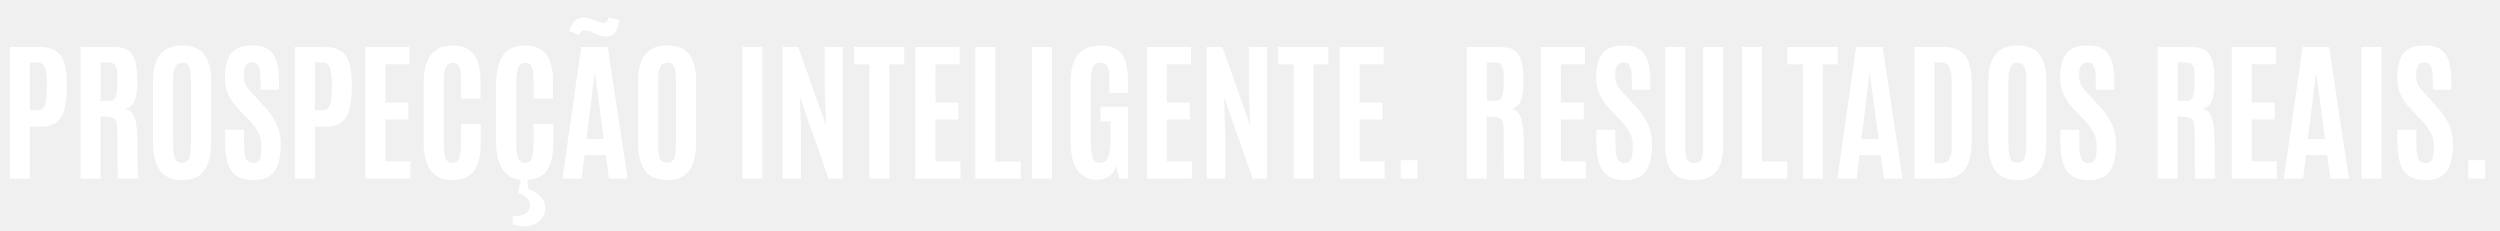
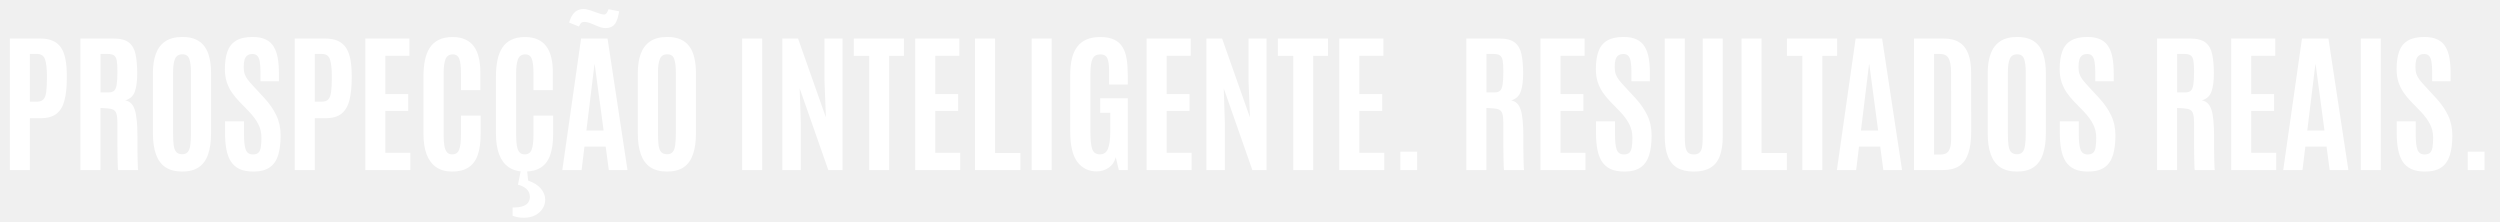
- <svg xmlns="http://www.w3.org/2000/svg" width="336" height="31" viewBox="0 0 336 31" fill="none">
-   <path d="M1.326 24V6.317H5.385C6.089 6.317 6.671 6.424 7.134 6.638C7.602 6.853 7.971 7.171 8.239 7.593C8.507 8.015 8.698 8.537 8.811 9.16C8.925 9.776 8.982 10.49 8.982 11.3V11.672C8.982 12.811 8.882 13.782 8.681 14.586C8.487 15.383 8.135 15.989 7.626 16.404C7.117 16.82 6.4 17.027 5.476 17.027H4.019V24H1.326ZM4.019 14.807H4.943C5.338 14.807 5.633 14.706 5.827 14.505C6.022 14.304 6.149 13.973 6.209 13.511C6.276 13.042 6.31 12.419 6.31 11.642V11.3C6.303 10.342 6.219 9.619 6.059 9.13C5.898 8.634 5.533 8.386 4.963 8.386H4.019V14.807ZM10.811 24V6.317H15.262C16.186 6.317 16.876 6.498 17.332 6.859C17.787 7.221 18.085 7.75 18.226 8.447C18.373 9.143 18.447 9.994 18.447 10.999C18.447 12.037 18.34 12.854 18.125 13.45C17.918 14.04 17.489 14.435 16.839 14.636C17.147 14.69 17.405 14.817 17.613 15.018C17.821 15.212 17.988 15.5 18.115 15.882C18.243 16.257 18.333 16.742 18.387 17.339C18.447 17.928 18.477 18.651 18.477 19.509C18.477 19.576 18.477 19.763 18.477 20.072C18.477 20.38 18.477 20.745 18.477 21.167C18.484 21.582 18.49 21.997 18.497 22.413C18.504 22.828 18.514 23.183 18.527 23.477C18.541 23.772 18.557 23.946 18.578 24H15.885C15.865 23.966 15.848 23.796 15.835 23.488C15.828 23.173 15.818 22.774 15.804 22.292C15.798 21.81 15.791 21.291 15.784 20.735C15.784 20.179 15.784 19.633 15.784 19.097C15.784 18.554 15.784 18.075 15.784 17.66C15.784 17.131 15.744 16.732 15.664 16.465C15.59 16.19 15.449 15.999 15.242 15.892C15.041 15.785 14.749 15.721 14.368 15.701L13.504 15.651V24H10.811ZM13.514 13.561H14.589C14.917 13.561 15.165 13.487 15.332 13.34C15.506 13.192 15.624 12.921 15.684 12.526C15.751 12.131 15.784 11.561 15.784 10.818V10.707C15.784 10.085 15.754 9.606 15.694 9.271C15.634 8.936 15.506 8.705 15.312 8.577C15.124 8.45 14.83 8.386 14.428 8.386H13.514V13.561ZM24.495 24.201C23.578 24.201 22.828 24.007 22.245 23.618C21.669 23.23 21.243 22.654 20.969 21.89C20.694 21.127 20.557 20.182 20.557 19.057V10.969C20.557 9.951 20.691 9.08 20.959 8.356C21.227 7.633 21.652 7.077 22.235 6.688C22.817 6.3 23.581 6.106 24.526 6.106C25.235 6.106 25.835 6.216 26.324 6.437C26.813 6.658 27.208 6.98 27.509 7.402C27.811 7.817 28.029 8.326 28.163 8.929C28.303 9.525 28.374 10.205 28.374 10.969V19.057C28.374 20.182 28.24 21.127 27.972 21.89C27.71 22.654 27.295 23.23 26.726 23.618C26.157 24.007 25.413 24.201 24.495 24.201ZM24.495 21.87C24.83 21.87 25.081 21.77 25.249 21.569C25.416 21.368 25.527 21.063 25.58 20.654C25.641 20.239 25.671 19.716 25.671 19.087V10.848C25.671 10.078 25.597 9.485 25.45 9.07C25.309 8.648 25.001 8.437 24.526 8.437C24.037 8.437 23.705 8.641 23.531 9.05C23.357 9.451 23.27 10.048 23.27 10.838V19.087C23.27 19.73 23.296 20.259 23.35 20.674C23.41 21.083 23.527 21.384 23.702 21.579C23.882 21.773 24.147 21.87 24.495 21.87ZM34.05 24.201C33.313 24.201 32.697 24.087 32.202 23.859C31.713 23.625 31.324 23.287 31.036 22.845C30.755 22.396 30.554 21.853 30.433 21.217C30.313 20.574 30.252 19.844 30.252 19.027V17.449H32.804V19.227C32.804 20.179 32.885 20.862 33.046 21.277C33.206 21.692 33.525 21.9 34 21.9C34.322 21.9 34.563 21.826 34.724 21.679C34.891 21.525 35.002 21.284 35.055 20.956C35.115 20.621 35.145 20.185 35.145 19.649C35.145 18.986 35.005 18.38 34.724 17.831C34.449 17.282 34.03 16.712 33.468 16.123L32.161 14.777C31.8 14.402 31.471 14.003 31.177 13.581C30.889 13.159 30.658 12.69 30.483 12.174C30.316 11.652 30.232 11.069 30.232 10.426C30.232 9.495 30.346 8.708 30.574 8.065C30.802 7.422 31.187 6.936 31.729 6.608C32.272 6.273 33.015 6.106 33.96 6.106C34.67 6.106 35.253 6.216 35.708 6.437C36.17 6.652 36.529 6.97 36.783 7.392C37.044 7.807 37.229 8.316 37.336 8.919C37.443 9.515 37.496 10.198 37.496 10.969V12.064H35.015V10.798C35.015 10.262 34.985 9.817 34.924 9.462C34.871 9.107 34.767 8.842 34.613 8.668C34.459 8.487 34.234 8.397 33.94 8.397C33.658 8.397 33.431 8.46 33.257 8.587C33.082 8.708 32.955 8.899 32.875 9.16C32.801 9.415 32.764 9.746 32.764 10.155C32.764 10.523 32.811 10.841 32.905 11.109C32.999 11.377 33.143 11.635 33.337 11.883C33.531 12.131 33.772 12.409 34.06 12.717L35.517 14.294C36.214 15.044 36.756 15.825 37.145 16.635C37.533 17.446 37.728 18.35 37.728 19.348C37.728 20.406 37.614 21.297 37.386 22.021C37.158 22.737 36.776 23.28 36.241 23.648C35.705 24.017 34.975 24.201 34.05 24.201ZM39.627 24V6.317H43.686C44.389 6.317 44.972 6.424 45.434 6.638C45.903 6.853 46.271 7.171 46.539 7.593C46.807 8.015 46.998 8.537 47.112 9.16C47.226 9.776 47.283 10.49 47.283 11.3V11.672C47.283 12.811 47.182 13.782 46.981 14.586C46.787 15.383 46.435 15.989 45.926 16.404C45.417 16.82 44.7 17.027 43.776 17.027H42.319V24H39.627ZM42.319 14.807H43.244C43.639 14.807 43.934 14.706 44.128 14.505C44.322 14.304 44.449 13.973 44.51 13.511C44.577 13.042 44.61 12.419 44.61 11.642V11.3C44.603 10.342 44.52 9.619 44.359 9.13C44.198 8.634 43.833 8.386 43.264 8.386H42.319V14.807ZM49.111 24V6.317H55.039V8.638H51.804V13.782H54.878V16.053H51.804V21.679H55.16V24H49.111ZM60.776 24.201C59.919 24.201 59.205 24.003 58.636 23.608C58.067 23.213 57.638 22.637 57.35 21.88C57.069 21.116 56.928 20.195 56.928 19.117V11.411C56.928 10.6 56.995 9.87 57.129 9.22C57.263 8.571 57.481 8.015 57.782 7.553C58.084 7.09 58.485 6.735 58.988 6.488C59.49 6.24 60.11 6.116 60.846 6.116C61.516 6.116 62.086 6.226 62.554 6.447C63.03 6.662 63.415 6.973 63.71 7.382C64.011 7.79 64.229 8.286 64.363 8.869C64.504 9.445 64.574 10.095 64.574 10.818V13.249H61.972V10.989C61.972 10.118 61.898 9.478 61.751 9.07C61.603 8.654 61.309 8.447 60.867 8.447C60.378 8.447 60.049 8.671 59.882 9.12C59.721 9.562 59.641 10.182 59.641 10.979V19.238C59.641 19.854 59.674 20.36 59.741 20.755C59.815 21.143 59.935 21.431 60.103 21.619C60.27 21.8 60.505 21.89 60.806 21.89C61.262 21.89 61.57 21.676 61.731 21.247C61.891 20.818 61.972 20.139 61.972 19.207V16.675H64.614V19.177C64.614 20.296 64.484 21.23 64.222 21.98C63.961 22.724 63.546 23.28 62.977 23.648C62.414 24.017 61.68 24.201 60.776 24.201ZM70.522 24.201C69.665 24.201 68.951 24.003 68.382 23.608C67.813 23.213 67.384 22.637 67.096 21.88C66.815 21.116 66.674 20.195 66.674 19.117V11.411C66.674 10.6 66.741 9.87 66.875 9.22C67.009 8.571 67.227 8.015 67.528 7.553C67.829 7.09 68.231 6.735 68.734 6.488C69.236 6.24 69.856 6.116 70.592 6.116C71.262 6.116 71.832 6.226 72.3 6.447C72.776 6.662 73.161 6.973 73.456 7.382C73.757 7.79 73.975 8.286 74.109 8.869C74.25 9.445 74.32 10.095 74.32 10.818V13.249H71.718V10.989C71.718 10.118 71.644 9.478 71.497 9.07C71.349 8.654 71.055 8.447 70.612 8.447C70.124 8.447 69.795 8.671 69.628 9.12C69.467 9.562 69.387 10.182 69.387 10.979V19.238C69.387 19.854 69.42 20.36 69.487 20.755C69.561 21.143 69.681 21.431 69.849 21.619C70.016 21.8 70.251 21.89 70.552 21.89C71.008 21.89 71.316 21.676 71.477 21.247C71.637 20.818 71.718 20.139 71.718 19.207V16.675H74.36V19.177C74.36 20.296 74.23 21.23 73.968 21.98C73.707 22.724 73.292 23.28 72.722 23.648C72.16 24.017 71.426 24.201 70.522 24.201ZM70.412 30.41C69.889 30.41 69.39 30.323 68.915 30.149V29.034C69.551 29.034 70.033 28.967 70.361 28.833C70.696 28.699 70.924 28.521 71.044 28.3C71.172 28.086 71.235 27.855 71.235 27.607C71.235 27.151 71.071 26.787 70.743 26.512C70.415 26.237 70.043 26.056 69.628 25.969L70.03 24H70.854L71.004 25.417C71.761 25.678 72.331 26.036 72.712 26.492C73.101 26.947 73.295 27.443 73.295 27.979C73.295 28.401 73.181 28.796 72.954 29.164C72.732 29.533 72.408 29.831 71.979 30.058C71.55 30.293 71.028 30.41 70.412 30.41ZM75.596 24L78.118 6.317H81.674L84.357 24H81.845L81.423 20.845H78.57L78.188 24H75.596ZM78.831 18.685H81.142L79.957 9.803H79.916L78.831 18.685ZM81.413 4.91C81.119 4.91 80.804 4.843 80.469 4.709C80.134 4.569 79.802 4.431 79.474 4.297C79.146 4.157 78.841 4.086 78.56 4.086C78.453 4.086 78.376 4.093 78.329 4.106C78.222 4.133 78.131 4.197 78.058 4.297C77.99 4.391 77.91 4.525 77.816 4.699L76.51 4.177C76.644 3.721 76.805 3.363 76.993 3.102C77.18 2.834 77.394 2.643 77.635 2.529C77.877 2.408 78.145 2.348 78.439 2.348C78.714 2.348 79.032 2.412 79.394 2.539C79.762 2.66 80.114 2.783 80.449 2.911C80.784 3.031 81.035 3.092 81.202 3.092H81.243C81.336 3.078 81.427 3.031 81.514 2.951C81.601 2.871 81.698 2.68 81.805 2.378L83.232 2.66L83.141 3.142C82.994 3.832 82.78 4.301 82.498 4.548C82.224 4.79 81.862 4.91 81.413 4.91ZM89.682 24.201C88.765 24.201 88.014 24.007 87.432 23.618C86.856 23.23 86.43 22.654 86.156 21.89C85.881 21.127 85.744 20.182 85.744 19.057V10.969C85.744 9.951 85.878 9.08 86.146 8.356C86.413 7.633 86.839 7.077 87.422 6.688C88.004 6.3 88.768 6.106 89.712 6.106C90.422 6.106 91.022 6.216 91.511 6.437C92 6.658 92.395 6.98 92.696 7.402C92.998 7.817 93.216 8.326 93.35 8.929C93.49 9.525 93.561 10.205 93.561 10.969V19.057C93.561 20.182 93.427 21.127 93.159 21.89C92.897 22.654 92.482 23.23 91.913 23.618C91.343 24.007 90.6 24.201 89.682 24.201ZM89.682 21.87C90.017 21.87 90.268 21.77 90.436 21.569C90.603 21.368 90.714 21.063 90.767 20.654C90.828 20.239 90.858 19.716 90.858 19.087V10.848C90.858 10.078 90.784 9.485 90.637 9.07C90.496 8.648 90.188 8.437 89.712 8.437C89.223 8.437 88.892 8.641 88.718 9.05C88.543 9.451 88.457 10.048 88.457 10.838V19.087C88.457 19.73 88.483 20.259 88.537 20.674C88.597 21.083 88.714 21.384 88.888 21.579C89.069 21.773 89.334 21.87 89.682 21.87ZM99.77 24V6.317H102.462V24H99.77ZM105.175 24V6.317H107.285L111.033 16.927L110.842 12.104V6.317H113.263V24H111.354L107.506 13.018L107.657 17.66V24H105.175ZM116.85 24V8.648H114.78V6.317H121.522V8.648H119.533V24H116.85ZM123.039 24V6.317H128.967V8.638H125.732V13.782H128.806V16.053H125.732V21.679H129.088V24H123.039ZM131.077 24V6.317H133.77V21.709H137.176V24H131.077ZM138.693 24V6.317H141.386V24H138.693ZM147.424 24.181C146.359 24.181 145.502 23.762 144.852 22.925C144.202 22.081 143.877 20.715 143.877 18.826V11.139C143.877 10.349 143.951 9.642 144.098 9.019C144.253 8.397 144.487 7.871 144.802 7.442C145.123 7.007 145.539 6.678 146.048 6.457C146.557 6.23 147.17 6.116 147.886 6.116C148.663 6.116 149.296 6.233 149.785 6.467C150.274 6.695 150.649 7.03 150.911 7.472C151.178 7.908 151.363 8.443 151.463 9.08C151.564 9.716 151.614 10.436 151.614 11.24V12.496H149.102V10.647C149.102 9.85 149.018 9.284 148.851 8.949C148.69 8.614 148.382 8.447 147.926 8.447C147.424 8.447 147.076 8.644 146.882 9.04C146.687 9.428 146.59 10.121 146.59 11.119V18.785C146.59 19.897 146.671 20.694 146.831 21.177C146.999 21.652 147.344 21.89 147.866 21.89C148.375 21.89 148.734 21.646 148.941 21.157C149.156 20.661 149.263 19.837 149.263 18.685V16.304H147.906V14.345H151.614V24H150.408L149.996 22.262C149.849 22.871 149.534 23.344 149.052 23.678C148.576 24.013 148.034 24.181 147.424 24.181ZM154.146 24V6.317H160.074V8.638H156.838V13.782H159.913V16.053H156.838V21.679H160.194V24H154.146ZM162.184 24V6.317H164.294L168.041 16.927L167.85 12.104V6.317H170.272V24H168.363L164.515 13.018L164.665 17.66V24H162.184ZM173.859 24V8.648H171.789V6.317H178.531V8.648H176.541V24H173.859ZM180.048 24V6.317H185.976V8.638H182.74V13.782H185.815V16.053H182.74V21.679H186.096V24H180.048ZM188.256 24V21.528H190.517V24H188.256ZM197.128 24V6.317H201.579C202.503 6.317 203.193 6.498 203.649 6.859C204.104 7.221 204.402 7.75 204.543 8.447C204.69 9.143 204.764 9.994 204.764 10.999C204.764 12.037 204.657 12.854 204.443 13.45C204.235 14.04 203.806 14.435 203.157 14.636C203.465 14.69 203.723 14.817 203.93 15.018C204.138 15.212 204.305 15.5 204.433 15.882C204.56 16.257 204.65 16.742 204.704 17.339C204.764 17.928 204.794 18.651 204.794 19.509C204.794 19.576 204.794 19.763 204.794 20.072C204.794 20.38 204.794 20.745 204.794 21.167C204.801 21.582 204.808 21.997 204.814 22.413C204.821 22.828 204.831 23.183 204.844 23.477C204.858 23.772 204.875 23.946 204.895 24H202.202C202.182 23.966 202.165 23.796 202.152 23.488C202.145 23.173 202.135 22.774 202.122 22.292C202.115 21.81 202.108 21.291 202.102 20.735C202.102 20.179 202.102 19.633 202.102 19.097C202.102 18.554 202.102 18.075 202.102 17.66C202.102 17.131 202.061 16.732 201.981 16.465C201.907 16.19 201.767 15.999 201.559 15.892C201.358 15.785 201.067 15.721 200.685 15.701L199.821 15.651V24H197.128ZM199.831 13.561H200.906C201.234 13.561 201.482 13.487 201.649 13.34C201.824 13.192 201.941 12.921 202.001 12.526C202.068 12.131 202.102 11.561 202.102 10.818V10.707C202.102 10.085 202.071 9.606 202.011 9.271C201.951 8.936 201.824 8.705 201.629 8.577C201.442 8.45 201.147 8.386 200.745 8.386H199.831V13.561ZM207.095 24V6.317H213.023V8.638H209.788V13.782H212.862V16.053H209.788V21.679H213.144V24H207.095ZM218.358 24.201C217.621 24.201 217.005 24.087 216.509 23.859C216.02 23.625 215.632 23.287 215.344 22.845C215.063 22.396 214.862 21.853 214.741 21.217C214.62 20.574 214.56 19.844 214.56 19.027V17.449H217.112V19.227C217.112 20.179 217.193 20.862 217.353 21.277C217.514 21.692 217.832 21.9 218.308 21.9C218.629 21.9 218.87 21.826 219.031 21.679C219.199 21.525 219.309 21.284 219.363 20.956C219.423 20.621 219.453 20.185 219.453 19.649C219.453 18.986 219.313 18.38 219.031 17.831C218.757 17.282 218.338 16.712 217.775 16.123L216.469 14.777C216.107 14.402 215.779 14.003 215.485 13.581C215.197 13.159 214.965 12.69 214.791 12.174C214.624 11.652 214.54 11.069 214.54 10.426C214.54 9.495 214.654 8.708 214.882 8.065C215.109 7.422 215.495 6.936 216.037 6.608C216.58 6.273 217.323 6.106 218.268 6.106C218.978 6.106 219.56 6.216 220.016 6.437C220.478 6.652 220.836 6.97 221.091 7.392C221.352 7.807 221.536 8.316 221.644 8.919C221.751 9.515 221.804 10.198 221.804 10.969V12.064H219.323V10.798C219.323 10.262 219.292 9.817 219.232 9.462C219.179 9.107 219.075 8.842 218.921 8.668C218.767 8.487 218.542 8.397 218.248 8.397C217.966 8.397 217.739 8.46 217.564 8.587C217.39 8.708 217.263 8.899 217.183 9.16C217.109 9.415 217.072 9.746 217.072 10.155C217.072 10.523 217.119 10.841 217.213 11.109C217.306 11.377 217.45 11.635 217.645 11.883C217.839 12.131 218.08 12.409 218.368 12.717L219.825 14.294C220.522 15.044 221.064 15.825 221.453 16.635C221.841 17.446 222.035 18.35 222.035 19.348C222.035 20.406 221.922 21.297 221.694 22.021C221.466 22.737 221.084 23.28 220.548 23.648C220.013 24.017 219.282 24.201 218.358 24.201ZM227.712 24.201C226.794 24.201 226.048 24.03 225.472 23.689C224.896 23.34 224.474 22.818 224.206 22.121C223.938 21.418 223.804 20.53 223.804 19.459V6.317H226.496V19.408C226.496 19.904 226.516 20.339 226.557 20.715C226.604 21.09 226.711 21.381 226.878 21.589C227.046 21.796 227.32 21.9 227.702 21.9C228.084 21.9 228.359 21.8 228.526 21.599C228.7 21.391 228.807 21.1 228.847 20.725C228.888 20.349 228.908 19.911 228.908 19.408V6.317H231.6V19.459C231.6 20.53 231.466 21.418 231.199 22.121C230.937 22.818 230.519 23.34 229.943 23.689C229.373 24.03 228.63 24.201 227.712 24.201ZM234.122 24V6.317H236.815V21.709H240.221V24H234.122ZM242.301 24V8.648H240.231V6.317H246.973V8.648H244.983V24H242.301ZM246.943 24L249.465 6.317H253.021L255.704 24H253.192L252.77 20.845H249.917L249.535 24H246.943ZM250.178 18.685H252.489L251.303 9.803H251.263L250.178 18.685ZM257.311 24V6.317H261.28C262.178 6.317 262.898 6.498 263.44 6.859C263.983 7.214 264.375 7.73 264.616 8.407C264.864 9.083 264.988 9.9 264.988 10.858L264.998 18.836C264.998 19.994 264.87 20.959 264.616 21.729C264.368 22.493 263.966 23.062 263.41 23.437C262.854 23.812 262.114 24 261.19 24H257.311ZM260.004 21.91H260.888C261.203 21.91 261.464 21.846 261.672 21.719C261.886 21.592 262.044 21.368 262.144 21.046C262.251 20.718 262.305 20.256 262.305 19.66L262.295 10.928C262.295 10.024 262.184 9.374 261.963 8.979C261.742 8.584 261.354 8.386 260.798 8.386H260.004V21.91ZM271.157 24.201C270.239 24.201 269.489 24.007 268.906 23.618C268.33 23.23 267.905 22.654 267.63 21.89C267.355 21.127 267.218 20.182 267.218 19.057V10.969C267.218 9.951 267.352 9.08 267.62 8.356C267.888 7.633 268.313 7.077 268.896 6.688C269.479 6.3 270.242 6.106 271.187 6.106C271.897 6.106 272.496 6.216 272.985 6.437C273.474 6.658 273.869 6.98 274.171 7.402C274.472 7.817 274.69 8.326 274.824 8.929C274.965 9.525 275.035 10.205 275.035 10.969V19.057C275.035 20.182 274.901 21.127 274.633 21.89C274.372 22.654 273.957 23.23 273.387 23.618C272.818 24.007 272.074 24.201 271.157 24.201ZM271.157 21.87C271.492 21.87 271.743 21.77 271.91 21.569C272.078 21.368 272.188 21.063 272.242 20.654C272.302 20.239 272.332 19.716 272.332 19.087V10.848C272.332 10.078 272.259 9.485 272.111 9.07C271.97 8.648 271.662 8.437 271.187 8.437C270.698 8.437 270.366 8.641 270.192 9.05C270.018 9.451 269.931 10.048 269.931 10.838V19.087C269.931 19.73 269.958 20.259 270.011 20.674C270.072 21.083 270.189 21.384 270.363 21.579C270.544 21.773 270.808 21.87 271.157 21.87ZM280.712 24.201C279.975 24.201 279.359 24.087 278.863 23.859C278.374 23.625 277.986 23.287 277.697 22.845C277.416 22.396 277.215 21.853 277.095 21.217C276.974 20.574 276.914 19.844 276.914 19.027V17.449H279.466V19.227C279.466 20.179 279.546 20.862 279.707 21.277C279.868 21.692 280.186 21.9 280.661 21.9C280.983 21.9 281.224 21.826 281.385 21.679C281.552 21.525 281.663 21.284 281.716 20.956C281.777 20.621 281.807 20.185 281.807 19.649C281.807 18.986 281.666 18.38 281.385 17.831C281.11 17.282 280.692 16.712 280.129 16.123L278.823 14.777C278.461 14.402 278.133 14.003 277.838 13.581C277.55 13.159 277.319 12.69 277.145 12.174C276.977 11.652 276.894 11.069 276.894 10.426C276.894 9.495 277.008 8.708 277.235 8.065C277.463 7.422 277.848 6.936 278.391 6.608C278.933 6.273 279.677 6.106 280.621 6.106C281.331 6.106 281.914 6.216 282.369 6.437C282.832 6.652 283.19 6.97 283.445 7.392C283.706 7.807 283.89 8.316 283.997 8.919C284.104 9.515 284.158 10.198 284.158 10.969V12.064H281.676V10.798C281.676 10.262 281.646 9.817 281.586 9.462C281.532 9.107 281.428 8.842 281.274 8.668C281.12 8.487 280.896 8.397 280.601 8.397C280.32 8.397 280.092 8.46 279.918 8.587C279.744 8.708 279.617 8.899 279.536 9.16C279.462 9.415 279.426 9.746 279.426 10.155C279.426 10.523 279.473 10.841 279.566 11.109C279.66 11.377 279.804 11.635 279.998 11.883C280.193 12.131 280.434 12.409 280.722 12.717L282.179 14.294C282.875 15.044 283.418 15.825 283.806 16.635C284.195 17.446 284.389 18.35 284.389 19.348C284.389 20.406 284.275 21.297 284.047 22.021C283.82 22.737 283.438 23.28 282.902 23.648C282.366 24.017 281.636 24.201 280.712 24.201ZM289.985 24V6.317H294.436C295.361 6.317 296.051 6.498 296.506 6.859C296.962 7.221 297.26 7.75 297.4 8.447C297.548 9.143 297.621 9.994 297.621 10.999C297.621 12.037 297.514 12.854 297.3 13.45C297.092 14.04 296.663 14.435 296.014 14.636C296.322 14.69 296.58 14.817 296.787 15.018C296.995 15.212 297.162 15.5 297.29 15.882C297.417 16.257 297.507 16.742 297.561 17.339C297.621 17.928 297.651 18.651 297.651 19.509C297.651 19.576 297.651 19.763 297.651 20.072C297.651 20.38 297.651 20.745 297.651 21.167C297.658 21.582 297.665 21.997 297.672 22.413C297.678 22.828 297.688 23.183 297.702 23.477C297.715 23.772 297.732 23.946 297.752 24H295.059C295.039 23.966 295.022 23.796 295.009 23.488C295.002 23.173 294.992 22.774 294.979 22.292C294.972 21.81 294.965 21.291 294.959 20.735C294.959 20.179 294.959 19.633 294.959 19.097C294.959 18.554 294.959 18.075 294.959 17.66C294.959 17.131 294.919 16.732 294.838 16.465C294.765 16.19 294.624 15.999 294.416 15.892C294.215 15.785 293.924 15.721 293.542 15.701L292.678 15.651V24H289.985ZM292.688 13.561H293.763C294.091 13.561 294.339 13.487 294.507 13.34C294.681 13.192 294.798 12.921 294.858 12.526C294.925 12.131 294.959 11.561 294.959 10.818V10.707C294.959 10.085 294.929 9.606 294.868 9.271C294.808 8.936 294.681 8.705 294.487 8.577C294.299 8.45 294.004 8.386 293.602 8.386H292.688V13.561ZM299.952 24V6.317H305.88V8.638H302.645V13.782H305.719V16.053H302.645V21.679H306.001V24H299.952ZM306.945 24L309.467 6.317H313.024L315.706 24H313.195L312.773 20.845H309.919L309.537 24H306.945ZM310.18 18.685H312.491L311.306 9.803H311.266L310.18 18.685ZM317.374 24V6.317H320.067V24H317.374ZM326.005 24.201C325.268 24.201 324.652 24.087 324.156 23.859C323.667 23.625 323.279 23.287 322.991 22.845C322.709 22.396 322.508 21.853 322.388 21.217C322.267 20.574 322.207 19.844 322.207 19.027V17.449H324.759V19.227C324.759 20.179 324.839 20.862 325 21.277C325.161 21.692 325.479 21.9 325.955 21.9C326.276 21.9 326.517 21.826 326.678 21.679C326.846 21.525 326.956 21.284 327.01 20.956C327.07 20.621 327.1 20.185 327.1 19.649C327.1 18.986 326.959 18.38 326.678 17.831C326.403 17.282 325.985 16.712 325.422 16.123L324.116 14.777C323.754 14.402 323.426 14.003 323.131 13.581C322.843 13.159 322.612 12.69 322.438 12.174C322.271 11.652 322.187 11.069 322.187 10.426C322.187 9.495 322.301 8.708 322.529 8.065C322.756 7.422 323.141 6.936 323.684 6.608C324.227 6.273 324.97 6.106 325.914 6.106C326.625 6.106 327.207 6.216 327.663 6.437C328.125 6.652 328.483 6.97 328.738 7.392C328.999 7.807 329.183 8.316 329.29 8.919C329.398 9.515 329.451 10.198 329.451 10.969V12.064H326.969V10.798C326.969 10.262 326.939 9.817 326.879 9.462C326.825 9.107 326.722 8.842 326.568 8.668C326.414 8.487 326.189 8.397 325.894 8.397C325.613 8.397 325.385 8.46 325.211 8.587C325.037 8.708 324.91 8.899 324.829 9.16C324.756 9.415 324.719 9.746 324.719 10.155C324.719 10.523 324.766 10.841 324.86 11.109C324.953 11.377 325.097 11.635 325.292 11.883C325.486 12.131 325.727 12.409 326.015 12.717L327.472 14.294C328.168 15.044 328.711 15.825 329.099 16.635C329.488 17.446 329.682 18.35 329.682 19.348C329.682 20.406 329.568 21.297 329.341 22.021C329.113 22.737 328.731 23.28 328.195 23.648C327.659 24.017 326.929 24.201 326.005 24.201ZM331.752 24V21.528H334.013V24H331.752Z" fill="white" />
+ <svg xmlns="http://www.w3.org/2000/svg" width="294" height="26" viewBox="0 0 294 26" fill="none">
+   <path d="M1.16 20V4.531H4.711C5.326 4.531 5.836 4.625 6.24 4.812C6.65 5 6.973 5.278 7.207 5.647C7.441 6.017 7.608 6.474 7.708 7.019C7.808 7.558 7.857 8.182 7.857 8.891V9.216C7.857 10.212 7.77 11.062 7.594 11.765C7.424 12.462 7.116 12.992 6.671 13.355C6.226 13.719 5.599 13.9 4.79 13.9H3.516V20H1.16ZM3.516 11.958H4.324C4.67 11.958 4.928 11.87 5.098 11.694C5.268 11.519 5.379 11.229 5.432 10.824C5.49 10.414 5.52 9.869 5.52 9.189V8.891C5.514 8.053 5.44 7.42 5.3 6.992C5.159 6.559 4.84 6.342 4.342 6.342H3.516V11.958ZM9.457 20V4.531H13.351C14.159 4.531 14.763 4.689 15.161 5.006C15.56 5.322 15.82 5.785 15.943 6.395C16.072 7.004 16.137 7.748 16.137 8.627C16.137 9.535 16.043 10.25 15.855 10.771C15.674 11.287 15.299 11.633 14.73 11.809C15 11.855 15.226 11.967 15.407 12.143C15.589 12.312 15.735 12.565 15.847 12.898C15.958 13.227 16.037 13.651 16.084 14.173C16.137 14.688 16.163 15.321 16.163 16.071C16.163 16.13 16.163 16.294 16.163 16.564C16.163 16.833 16.163 17.152 16.163 17.521C16.169 17.885 16.175 18.248 16.181 18.611C16.186 18.975 16.195 19.285 16.207 19.543C16.219 19.801 16.233 19.953 16.251 20H13.896C13.878 19.971 13.863 19.821 13.852 19.552C13.846 19.276 13.837 18.928 13.825 18.506C13.819 18.084 13.813 17.63 13.808 17.144C13.808 16.657 13.808 16.18 13.808 15.711C13.808 15.236 13.808 14.817 13.808 14.454C13.808 13.991 13.773 13.643 13.702 13.408C13.638 13.168 13.515 13.001 13.333 12.907C13.157 12.813 12.902 12.758 12.568 12.74L11.812 12.696V20H9.457ZM11.821 10.868H12.762C13.049 10.868 13.266 10.804 13.412 10.675C13.565 10.546 13.667 10.309 13.72 9.963C13.778 9.617 13.808 9.119 13.808 8.469V8.372C13.808 7.827 13.781 7.408 13.729 7.115C13.676 6.822 13.565 6.62 13.395 6.509C13.23 6.397 12.973 6.342 12.621 6.342H11.821V10.868ZM21.428 20.176C20.625 20.176 19.969 20.006 19.459 19.666C18.955 19.326 18.583 18.822 18.343 18.154C18.102 17.486 17.982 16.66 17.982 15.676V8.601C17.982 7.71 18.1 6.948 18.334 6.315C18.568 5.683 18.94 5.196 19.45 4.856C19.96 4.517 20.628 4.347 21.454 4.347C22.075 4.347 22.6 4.443 23.027 4.637C23.455 4.83 23.801 5.111 24.064 5.48C24.328 5.844 24.519 6.289 24.636 6.816C24.759 7.338 24.82 7.933 24.82 8.601V15.676C24.82 16.66 24.703 17.486 24.469 18.154C24.24 18.822 23.877 19.326 23.379 19.666C22.881 20.006 22.23 20.176 21.428 20.176ZM21.428 18.137C21.721 18.137 21.94 18.049 22.087 17.873C22.233 17.697 22.33 17.431 22.377 17.073C22.43 16.71 22.456 16.253 22.456 15.702V8.495C22.456 7.821 22.392 7.303 22.263 6.939C22.14 6.57 21.87 6.386 21.454 6.386C21.026 6.386 20.736 6.564 20.584 6.922C20.432 7.273 20.355 7.795 20.355 8.486V15.702C20.355 16.265 20.379 16.727 20.426 17.091C20.479 17.448 20.581 17.712 20.733 17.882C20.892 18.052 21.123 18.137 21.428 18.137ZM29.786 20.176C29.142 20.176 28.602 20.076 28.169 19.877C27.741 19.672 27.401 19.376 27.149 18.989C26.903 18.597 26.727 18.122 26.622 17.565C26.517 17.003 26.464 16.364 26.464 15.649V14.27H28.696V15.825C28.696 16.657 28.767 17.255 28.907 17.618C29.048 17.981 29.326 18.163 29.742 18.163C30.023 18.163 30.234 18.099 30.375 17.97C30.521 17.835 30.618 17.624 30.665 17.337C30.718 17.044 30.744 16.663 30.744 16.194C30.744 15.614 30.621 15.084 30.375 14.604C30.135 14.123 29.769 13.625 29.276 13.109L28.134 11.932C27.817 11.604 27.53 11.255 27.273 10.886C27.02 10.517 26.818 10.106 26.666 9.655C26.52 9.198 26.446 8.688 26.446 8.126C26.446 7.312 26.546 6.623 26.745 6.061C26.944 5.498 27.281 5.073 27.756 4.786C28.23 4.493 28.881 4.347 29.707 4.347C30.328 4.347 30.838 4.443 31.236 4.637C31.641 4.824 31.954 5.103 32.177 5.472C32.405 5.835 32.566 6.28 32.66 6.808C32.754 7.329 32.801 7.927 32.801 8.601V9.559H30.63V8.451C30.63 7.982 30.604 7.593 30.551 7.282C30.504 6.972 30.413 6.74 30.278 6.588C30.144 6.43 29.947 6.351 29.689 6.351C29.443 6.351 29.244 6.406 29.092 6.518C28.939 6.623 28.828 6.79 28.758 7.019C28.693 7.241 28.661 7.531 28.661 7.889C28.661 8.211 28.702 8.489 28.784 8.724C28.866 8.958 28.992 9.184 29.162 9.4C29.332 9.617 29.543 9.86 29.795 10.13L31.069 11.51C31.679 12.166 32.153 12.849 32.493 13.558C32.833 14.267 33.003 15.058 33.003 15.931C33.003 16.856 32.903 17.636 32.704 18.269C32.505 18.895 32.171 19.37 31.702 19.692C31.233 20.015 30.595 20.176 29.786 20.176ZM34.664 20V4.531H38.215C38.83 4.531 39.34 4.625 39.744 4.812C40.154 5 40.477 5.278 40.711 5.647C40.945 6.017 41.112 6.474 41.212 7.019C41.312 7.558 41.361 8.182 41.361 8.891V9.216C41.361 10.212 41.273 11.062 41.098 11.765C40.928 12.462 40.62 12.992 40.175 13.355C39.73 13.719 39.102 13.9 38.294 13.9H37.02V20H34.664ZM37.02 11.958H37.828C38.174 11.958 38.432 11.87 38.602 11.694C38.772 11.519 38.883 11.229 38.935 10.824C38.994 10.414 39.023 9.869 39.023 9.189V8.891C39.018 8.053 38.944 7.42 38.804 6.992C38.663 6.559 38.344 6.342 37.846 6.342H37.02V11.958ZM42.961 20V4.531H48.147V6.562H45.316V11.062H48.006V13.048H45.316V17.97H48.252V20H42.961ZM53.165 20.176C52.415 20.176 51.791 20.003 51.293 19.657C50.795 19.311 50.42 18.808 50.168 18.145C49.922 17.477 49.799 16.672 49.799 15.729V8.987C49.799 8.278 49.857 7.64 49.975 7.071C50.092 6.503 50.282 6.017 50.546 5.612C50.81 5.208 51.161 4.897 51.601 4.681C52.04 4.464 52.582 4.355 53.227 4.355C53.812 4.355 54.31 4.452 54.721 4.646C55.137 4.833 55.474 5.105 55.731 5.463C55.995 5.82 56.185 6.254 56.303 6.764C56.426 7.268 56.487 7.836 56.487 8.469V10.596H54.211V8.618C54.211 7.856 54.147 7.297 54.018 6.939C53.889 6.576 53.631 6.395 53.244 6.395C52.816 6.395 52.529 6.591 52.383 6.983C52.242 7.37 52.172 7.912 52.172 8.609V15.834C52.172 16.373 52.201 16.815 52.26 17.161C52.324 17.501 52.43 17.753 52.576 17.917C52.723 18.075 52.928 18.154 53.191 18.154C53.59 18.154 53.859 17.967 54 17.592C54.141 17.217 54.211 16.622 54.211 15.808V13.593H56.523V15.781C56.523 16.76 56.408 17.577 56.18 18.233C55.951 18.884 55.588 19.37 55.09 19.692C54.598 20.015 53.956 20.176 53.165 20.176ZM61.69 20.176C60.94 20.176 60.316 20.003 59.818 19.657C59.32 19.311 58.945 18.808 58.693 18.145C58.447 17.477 58.324 16.672 58.324 15.729V8.987C58.324 8.278 58.383 7.64 58.5 7.071C58.617 6.503 58.808 6.017 59.071 5.612C59.335 5.208 59.687 4.897 60.126 4.681C60.565 4.464 61.107 4.355 61.752 4.355C62.338 4.355 62.836 4.452 63.246 4.646C63.662 4.833 63.999 5.105 64.257 5.463C64.52 5.82 64.711 6.254 64.828 6.764C64.951 7.268 65.013 7.836 65.013 8.469V10.596H62.736V8.618C62.736 7.856 62.672 7.297 62.543 6.939C62.414 6.576 62.156 6.395 61.77 6.395C61.342 6.395 61.055 6.591 60.908 6.983C60.768 7.37 60.697 7.912 60.697 8.609V15.834C60.697 16.373 60.727 16.815 60.785 17.161C60.85 17.501 60.955 17.753 61.102 17.917C61.248 18.075 61.453 18.154 61.717 18.154C62.115 18.154 62.385 17.967 62.525 17.592C62.666 17.217 62.736 16.622 62.736 15.808V13.593H65.048V15.781C65.048 16.76 64.934 17.577 64.705 18.233C64.477 18.884 64.113 19.37 63.615 19.692C63.123 20.015 62.481 20.176 61.69 20.176ZM61.594 25.607C61.137 25.607 60.7 25.531 60.284 25.379V24.403C60.841 24.403 61.263 24.345 61.55 24.227C61.843 24.11 62.042 23.955 62.148 23.762C62.259 23.574 62.315 23.372 62.315 23.155C62.315 22.757 62.171 22.438 61.884 22.197C61.597 21.957 61.272 21.799 60.908 21.723L61.26 20H61.98L62.112 21.239C62.774 21.468 63.273 21.781 63.606 22.18C63.946 22.578 64.116 23.012 64.116 23.48C64.116 23.85 64.017 24.195 63.817 24.518C63.624 24.84 63.34 25.101 62.965 25.3C62.59 25.505 62.133 25.607 61.594 25.607ZM66.129 20L68.335 4.531H71.446L73.793 20H71.596L71.227 17.24H68.731L68.397 20H66.129ZM68.959 15.351H70.981L69.943 7.581H69.908L68.959 15.351ZM71.218 3.301C70.96 3.301 70.685 3.242 70.392 3.125C70.099 3.002 69.809 2.882 69.522 2.765C69.234 2.642 68.968 2.58 68.722 2.58C68.628 2.58 68.561 2.586 68.519 2.598C68.426 2.621 68.347 2.677 68.282 2.765C68.224 2.847 68.153 2.964 68.071 3.116L66.929 2.659C67.046 2.261 67.186 1.947 67.351 1.719C67.515 1.484 67.702 1.317 67.913 1.218C68.124 1.112 68.358 1.06 68.616 1.06C68.856 1.06 69.135 1.115 69.451 1.227C69.773 1.332 70.081 1.44 70.374 1.552C70.667 1.657 70.887 1.71 71.033 1.71H71.068C71.15 1.698 71.23 1.657 71.306 1.587C71.382 1.517 71.467 1.35 71.561 1.086L72.809 1.332L72.73 1.754C72.601 2.357 72.413 2.768 72.167 2.984C71.927 3.195 71.61 3.301 71.218 3.301ZM78.451 20.176C77.648 20.176 76.992 20.006 76.482 19.666C75.978 19.326 75.606 18.822 75.366 18.154C75.126 17.486 75.006 16.66 75.006 15.676V8.601C75.006 7.71 75.123 6.948 75.357 6.315C75.592 5.683 75.964 5.196 76.474 4.856C76.983 4.517 77.651 4.347 78.478 4.347C79.099 4.347 79.623 4.443 80.051 4.637C80.478 4.83 80.824 5.111 81.088 5.48C81.352 5.844 81.542 6.289 81.659 6.816C81.782 7.338 81.844 7.933 81.844 8.601V15.676C81.844 16.66 81.727 17.486 81.492 18.154C81.264 18.822 80.9 19.326 80.402 19.666C79.904 20.006 79.254 20.176 78.451 20.176ZM78.451 18.137C78.744 18.137 78.964 18.049 79.11 17.873C79.257 17.697 79.353 17.431 79.4 17.073C79.453 16.71 79.48 16.253 79.48 15.702V8.495C79.48 7.821 79.415 7.303 79.286 6.939C79.163 6.57 78.894 6.386 78.478 6.386C78.05 6.386 77.76 6.564 77.607 6.922C77.455 7.273 77.379 7.795 77.379 8.486V15.702C77.379 16.265 77.402 16.727 77.449 17.091C77.502 17.448 77.605 17.712 77.757 17.882C77.915 18.052 78.147 18.137 78.451 18.137ZM87.275 20V4.531H89.631V20H87.275ZM92.004 20V4.531H93.85L97.128 13.812L96.961 9.594V4.531H99.079V20H97.409L94.043 10.394L94.175 14.454V20H92.004ZM102.217 20V6.57H100.406V4.531H106.304V6.57H104.563V20H102.217ZM107.631 20V4.531H112.816V6.562H109.986V11.062H112.676V13.048H109.986V17.97H112.922V20H107.631ZM114.662 20V4.531H117.018V17.996H119.997V20H114.662ZM121.324 20V4.531H123.68V20H121.324ZM128.962 20.158C128.03 20.158 127.28 19.792 126.712 19.06C126.144 18.321 125.859 17.126 125.859 15.474V8.75C125.859 8.059 125.924 7.44 126.053 6.896C126.188 6.351 126.393 5.891 126.668 5.516C126.949 5.135 127.312 4.848 127.758 4.654C128.203 4.455 128.739 4.355 129.366 4.355C130.046 4.355 130.6 4.458 131.027 4.663C131.455 4.862 131.783 5.155 132.012 5.542C132.246 5.923 132.407 6.392 132.495 6.948C132.583 7.505 132.627 8.135 132.627 8.838V9.937H130.43V8.319C130.43 7.622 130.356 7.127 130.21 6.834C130.069 6.541 129.8 6.395 129.401 6.395C128.962 6.395 128.657 6.567 128.487 6.913C128.317 7.253 128.232 7.859 128.232 8.732V15.438C128.232 16.411 128.303 17.108 128.443 17.53C128.59 17.946 128.892 18.154 129.349 18.154C129.794 18.154 130.107 17.94 130.289 17.513C130.477 17.079 130.57 16.358 130.57 15.351V13.268H129.384V11.554H132.627V20H131.572L131.212 18.48C131.083 19.013 130.808 19.426 130.386 19.719C129.97 20.012 129.495 20.158 128.962 20.158ZM134.842 20V4.531H140.027V6.562H137.197V11.062H139.887V13.048H137.197V17.97H140.133V20H134.842ZM141.873 20V4.531H143.719L146.997 13.812L146.83 9.594V4.531H148.948V20H147.278L143.912 10.394L144.044 14.454V20H141.873ZM152.086 20V6.57H150.275V4.531H156.173V6.57H154.433V20H152.086ZM157.5 20V4.531H162.686V6.562H159.855V11.062H162.545V13.048H159.855V17.97H162.791V20H157.5ZM164.681 20V17.838H166.658V20H164.681ZM172.441 20V4.531H176.335C177.144 4.531 177.747 4.689 178.146 5.006C178.544 5.322 178.805 5.785 178.928 6.395C179.057 7.004 179.121 7.748 179.121 8.627C179.121 9.535 179.027 10.25 178.84 10.771C178.658 11.287 178.283 11.633 177.715 11.809C177.984 11.855 178.21 11.967 178.392 12.143C178.573 12.312 178.72 12.565 178.831 12.898C178.942 13.227 179.021 13.651 179.068 14.173C179.121 14.688 179.147 15.321 179.147 16.071C179.147 16.13 179.147 16.294 179.147 16.564C179.147 16.833 179.147 17.152 179.147 17.521C179.153 17.885 179.159 18.248 179.165 18.611C179.171 18.975 179.18 19.285 179.191 19.543C179.203 19.801 179.218 19.953 179.235 20H176.88C176.862 19.971 176.848 19.821 176.836 19.552C176.83 19.276 176.821 18.928 176.81 18.506C176.804 18.084 176.798 17.63 176.792 17.144C176.792 16.657 176.792 16.18 176.792 15.711C176.792 15.236 176.792 14.817 176.792 14.454C176.792 13.991 176.757 13.643 176.687 13.408C176.622 13.168 176.499 13.001 176.317 12.907C176.142 12.813 175.887 12.758 175.553 12.74L174.797 12.696V20H172.441ZM174.806 10.868H175.746C176.033 10.868 176.25 10.804 176.396 10.675C176.549 10.546 176.651 10.309 176.704 9.963C176.763 9.617 176.792 9.119 176.792 8.469V8.372C176.792 7.827 176.766 7.408 176.713 7.115C176.66 6.822 176.549 6.62 176.379 6.509C176.215 6.397 175.957 6.342 175.605 6.342H174.806V10.868ZM181.16 20V4.531H186.346V6.562H183.516V11.062H186.205V13.048H183.516V17.97H186.451V20H181.16ZM191.013 20.176C190.368 20.176 189.829 20.076 189.396 19.877C188.968 19.672 188.628 19.376 188.376 18.989C188.13 18.597 187.954 18.122 187.849 17.565C187.743 17.003 187.69 16.364 187.69 15.649V14.27H189.923V15.825C189.923 16.657 189.993 17.255 190.134 17.618C190.274 17.981 190.553 18.163 190.969 18.163C191.25 18.163 191.461 18.099 191.602 17.97C191.748 17.835 191.845 17.624 191.892 17.337C191.944 17.044 191.971 16.663 191.971 16.194C191.971 15.614 191.848 15.084 191.602 14.604C191.361 14.123 190.995 13.625 190.503 13.109L189.36 11.932C189.044 11.604 188.757 11.255 188.499 10.886C188.247 10.517 188.045 10.106 187.893 9.655C187.746 9.198 187.673 8.688 187.673 8.126C187.673 7.312 187.772 6.623 187.972 6.061C188.171 5.498 188.508 5.073 188.982 4.786C189.457 4.493 190.107 4.347 190.934 4.347C191.555 4.347 192.064 4.443 192.463 4.637C192.867 4.824 193.181 5.103 193.403 5.472C193.632 5.835 193.793 6.28 193.887 6.808C193.98 7.329 194.027 7.927 194.027 8.601V9.559H191.856V8.451C191.856 7.982 191.83 7.593 191.777 7.282C191.73 6.972 191.64 6.74 191.505 6.588C191.37 6.43 191.174 6.351 190.916 6.351C190.67 6.351 190.471 6.406 190.318 6.518C190.166 6.623 190.055 6.79 189.984 7.019C189.92 7.241 189.888 7.531 189.888 7.889C189.888 8.211 189.929 8.489 190.011 8.724C190.093 8.958 190.219 9.184 190.389 9.4C190.559 9.617 190.77 9.86 191.021 10.13L192.296 11.51C192.905 12.166 193.38 12.849 193.72 13.558C194.06 14.267 194.229 15.058 194.229 15.931C194.229 16.856 194.13 17.636 193.931 18.269C193.731 18.895 193.397 19.37 192.929 19.692C192.46 20.015 191.821 20.176 191.013 20.176ZM199.195 20.176C198.393 20.176 197.739 20.026 197.235 19.727C196.731 19.423 196.362 18.966 196.128 18.356C195.894 17.741 195.776 16.965 195.776 16.027V4.531H198.132V15.983C198.132 16.417 198.149 16.798 198.185 17.126C198.226 17.454 198.319 17.709 198.466 17.891C198.612 18.072 198.853 18.163 199.187 18.163C199.521 18.163 199.761 18.075 199.907 17.899C200.06 17.718 200.153 17.463 200.188 17.135C200.224 16.807 200.241 16.423 200.241 15.983V4.531H202.597V16.027C202.597 16.965 202.479 17.741 202.245 18.356C202.017 18.966 201.65 19.423 201.146 19.727C200.648 20.026 199.998 20.176 199.195 20.176ZM204.803 20V4.531H207.158V17.996H210.138V20H204.803ZM211.957 20V6.57H210.146V4.531H216.044V6.57H214.304V20H211.957ZM216.018 20L218.224 4.531H221.335L223.682 20H221.484L221.115 17.24H218.619L218.285 20H216.018ZM218.848 15.351H220.869L219.832 7.581H219.797L218.848 15.351ZM225.088 20V4.531H228.56C229.345 4.531 229.975 4.689 230.449 5.006C230.924 5.316 231.267 5.768 231.478 6.359C231.694 6.951 231.803 7.666 231.803 8.504L231.812 15.482C231.812 16.496 231.7 17.34 231.478 18.014C231.261 18.682 230.909 19.18 230.423 19.508C229.937 19.836 229.289 20 228.48 20H225.088ZM227.443 18.172H228.217C228.492 18.172 228.721 18.116 228.902 18.005C229.09 17.894 229.228 17.697 229.315 17.416C229.409 17.129 229.456 16.725 229.456 16.203L229.447 8.565C229.447 7.774 229.351 7.206 229.157 6.86C228.964 6.515 228.624 6.342 228.138 6.342H227.443V18.172ZM237.199 20.176C236.396 20.176 235.74 20.006 235.23 19.666C234.727 19.326 234.354 18.822 234.114 18.154C233.874 17.486 233.754 16.66 233.754 15.676V8.601C233.754 7.71 233.871 6.948 234.105 6.315C234.34 5.683 234.712 5.196 235.222 4.856C235.731 4.517 236.399 4.347 237.226 4.347C237.847 4.347 238.371 4.443 238.799 4.637C239.227 4.83 239.572 5.111 239.836 5.48C240.1 5.844 240.29 6.289 240.407 6.816C240.53 7.338 240.592 7.933 240.592 8.601V15.676C240.592 16.66 240.475 17.486 240.24 18.154C240.012 18.822 239.648 19.326 239.15 19.666C238.652 20.006 238.002 20.176 237.199 20.176ZM237.199 18.137C237.492 18.137 237.712 18.049 237.858 17.873C238.005 17.697 238.102 17.431 238.148 17.073C238.201 16.71 238.228 16.253 238.228 15.702V8.495C238.228 7.821 238.163 7.303 238.034 6.939C237.911 6.57 237.642 6.386 237.226 6.386C236.798 6.386 236.508 6.564 236.355 6.922C236.203 7.273 236.127 7.795 236.127 8.486V15.702C236.127 16.265 236.15 16.727 236.197 17.091C236.25 17.448 236.353 17.712 236.505 17.882C236.663 18.052 236.895 18.137 237.199 18.137ZM245.558 20.176C244.913 20.176 244.374 20.076 243.94 19.877C243.513 19.672 243.173 19.376 242.921 18.989C242.675 18.597 242.499 18.122 242.394 17.565C242.288 17.003 242.235 16.364 242.235 15.649V14.27H244.468V15.825C244.468 16.657 244.538 17.255 244.679 17.618C244.819 17.981 245.098 18.163 245.514 18.163C245.795 18.163 246.006 18.099 246.146 17.97C246.293 17.835 246.39 17.624 246.437 17.337C246.489 17.044 246.516 16.663 246.516 16.194C246.516 15.614 246.393 15.084 246.146 14.604C245.906 14.123 245.54 13.625 245.048 13.109L243.905 11.932C243.589 11.604 243.302 11.255 243.044 10.886C242.792 10.517 242.59 10.106 242.438 9.655C242.291 9.198 242.218 8.688 242.218 8.126C242.218 7.312 242.317 6.623 242.517 6.061C242.716 5.498 243.053 5.073 243.527 4.786C244.002 4.493 244.652 4.347 245.479 4.347C246.1 4.347 246.609 4.443 247.008 4.637C247.412 4.824 247.726 5.103 247.948 5.472C248.177 5.835 248.338 6.28 248.432 6.808C248.525 7.329 248.572 7.927 248.572 8.601V9.559H246.401V8.451C246.401 7.982 246.375 7.593 246.322 7.282C246.275 6.972 246.185 6.74 246.05 6.588C245.915 6.43 245.719 6.351 245.461 6.351C245.215 6.351 245.016 6.406 244.863 6.518C244.711 6.623 244.6 6.79 244.529 7.019C244.465 7.241 244.433 7.531 244.433 7.889C244.433 8.211 244.474 8.489 244.556 8.724C244.638 8.958 244.764 9.184 244.934 9.4C245.104 9.617 245.314 9.86 245.566 10.13L246.841 11.51C247.45 12.166 247.925 12.849 248.265 13.558C248.604 14.267 248.774 15.058 248.774 15.931C248.774 16.856 248.675 17.636 248.476 18.269C248.276 18.895 247.942 19.37 247.474 19.692C247.005 20.015 246.366 20.176 245.558 20.176ZM253.67 20V4.531H257.563C258.372 4.531 258.976 4.689 259.374 5.006C259.772 5.322 260.033 5.785 260.156 6.395C260.285 7.004 260.35 7.748 260.35 8.627C260.35 9.535 260.256 10.25 260.068 10.771C259.887 11.287 259.512 11.633 258.943 11.809C259.213 11.855 259.438 11.967 259.62 12.143C259.802 12.312 259.948 12.565 260.06 12.898C260.171 13.227 260.25 13.651 260.297 14.173C260.35 14.688 260.376 15.321 260.376 16.071C260.376 16.13 260.376 16.294 260.376 16.564C260.376 16.833 260.376 17.152 260.376 17.521C260.382 17.885 260.388 18.248 260.394 18.611C260.399 18.975 260.408 19.285 260.42 19.543C260.432 19.801 260.446 19.953 260.464 20H258.108C258.091 19.971 258.076 19.821 258.064 19.552C258.059 19.276 258.05 18.928 258.038 18.506C258.032 18.084 258.026 17.63 258.021 17.144C258.021 16.657 258.021 16.18 258.021 15.711C258.021 15.236 258.021 14.817 258.021 14.454C258.021 13.991 257.985 13.643 257.915 13.408C257.851 13.168 257.728 13.001 257.546 12.907C257.37 12.813 257.115 12.758 256.781 12.74L256.025 12.696V20H253.67ZM256.034 10.868H256.975C257.262 10.868 257.479 10.804 257.625 10.675C257.777 10.546 257.88 10.309 257.933 9.963C257.991 9.617 258.021 9.119 258.021 8.469V8.372C258.021 7.827 257.994 7.408 257.941 7.115C257.889 6.822 257.777 6.62 257.607 6.509C257.443 6.397 257.186 6.342 256.834 6.342H256.034V10.868ZM262.389 20V4.531H267.574V6.562H264.744V11.062H267.434V13.048H264.744V17.97H267.68V20H262.389ZM268.506 20L270.712 4.531H273.823L276.17 20H273.973L273.604 17.24H271.107L270.773 20H268.506ZM271.336 15.351H273.357L272.32 7.581H272.285L271.336 15.351ZM277.629 20V4.531H279.984V20H277.629ZM285.179 20.176C284.534 20.176 283.995 20.076 283.562 19.877C283.134 19.672 282.794 19.376 282.542 18.989C282.296 18.597 282.12 18.122 282.015 17.565C281.909 17.003 281.856 16.364 281.856 15.649V14.27H284.089V15.825C284.089 16.657 284.159 17.255 284.3 17.618C284.44 17.981 284.719 18.163 285.135 18.163C285.416 18.163 285.627 18.099 285.768 17.97C285.914 17.835 286.011 17.624 286.058 17.337C286.11 17.044 286.137 16.663 286.137 16.194C286.137 15.614 286.014 15.084 285.768 14.604C285.527 14.123 285.161 13.625 284.669 13.109L283.526 11.932C283.21 11.604 282.923 11.255 282.665 10.886C282.413 10.517 282.211 10.106 282.059 9.655C281.912 9.198 281.839 8.688 281.839 8.126C281.839 7.312 281.938 6.623 282.138 6.061C282.337 5.498 282.674 5.073 283.148 4.786C283.623 4.493 284.273 4.347 285.1 4.347C285.721 4.347 286.23 4.443 286.629 4.637C287.033 4.824 287.347 5.103 287.569 5.472C287.798 5.835 287.959 6.28 288.053 6.808C288.146 7.329 288.193 7.927 288.193 8.601V9.559H286.022V8.451C286.022 7.982 285.996 7.593 285.943 7.282C285.896 6.972 285.806 6.74 285.671 6.588C285.536 6.43 285.34 6.351 285.082 6.351C284.836 6.351 284.637 6.406 284.484 6.518C284.332 6.623 284.221 6.79 284.15 7.019C284.086 7.241 284.054 7.531 284.054 7.889C284.054 8.211 284.095 8.489 284.177 8.724C284.259 8.958 284.385 9.184 284.555 9.4C284.725 9.617 284.936 9.86 285.188 10.13L286.462 11.51C287.071 12.166 287.546 12.849 287.886 13.558C288.226 14.267 288.396 15.058 288.396 15.931C288.396 16.856 288.296 17.636 288.097 18.269C287.897 18.895 287.563 19.37 287.095 19.692C286.626 20.015 285.987 20.176 285.179 20.176ZM290.206 20V17.838H292.184V20H290.206Z" fill="white" />
</svg>
